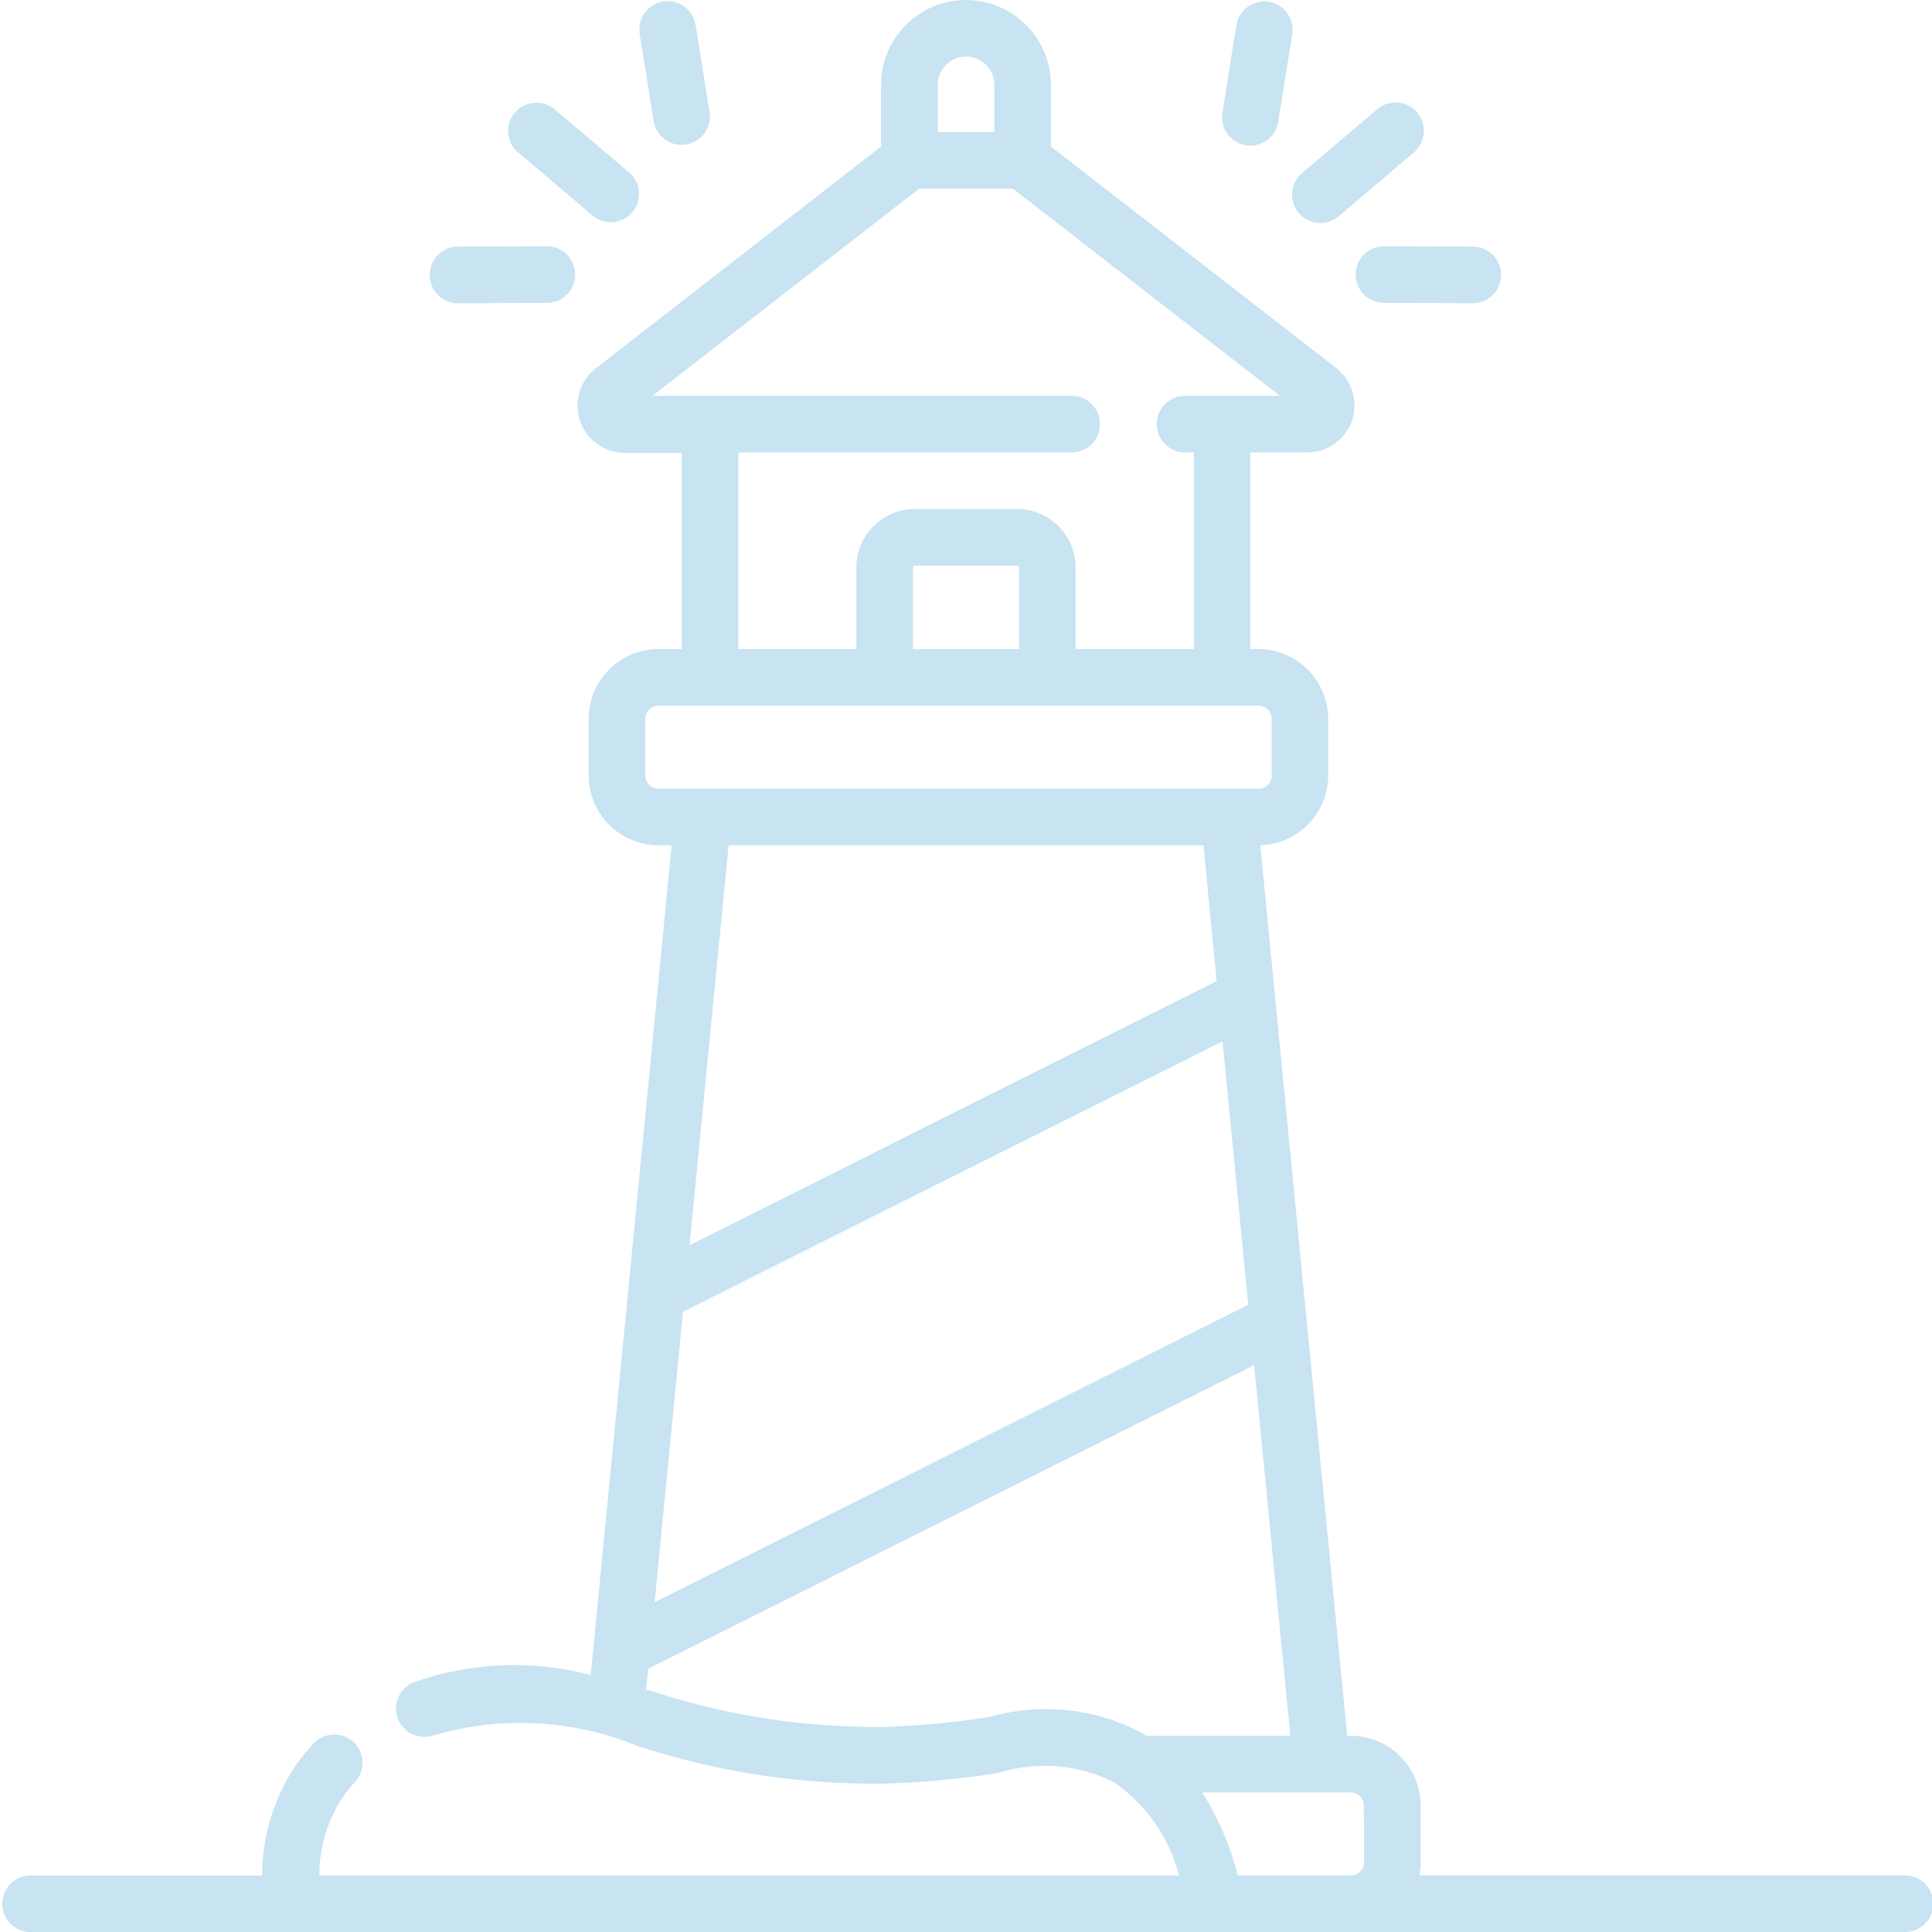
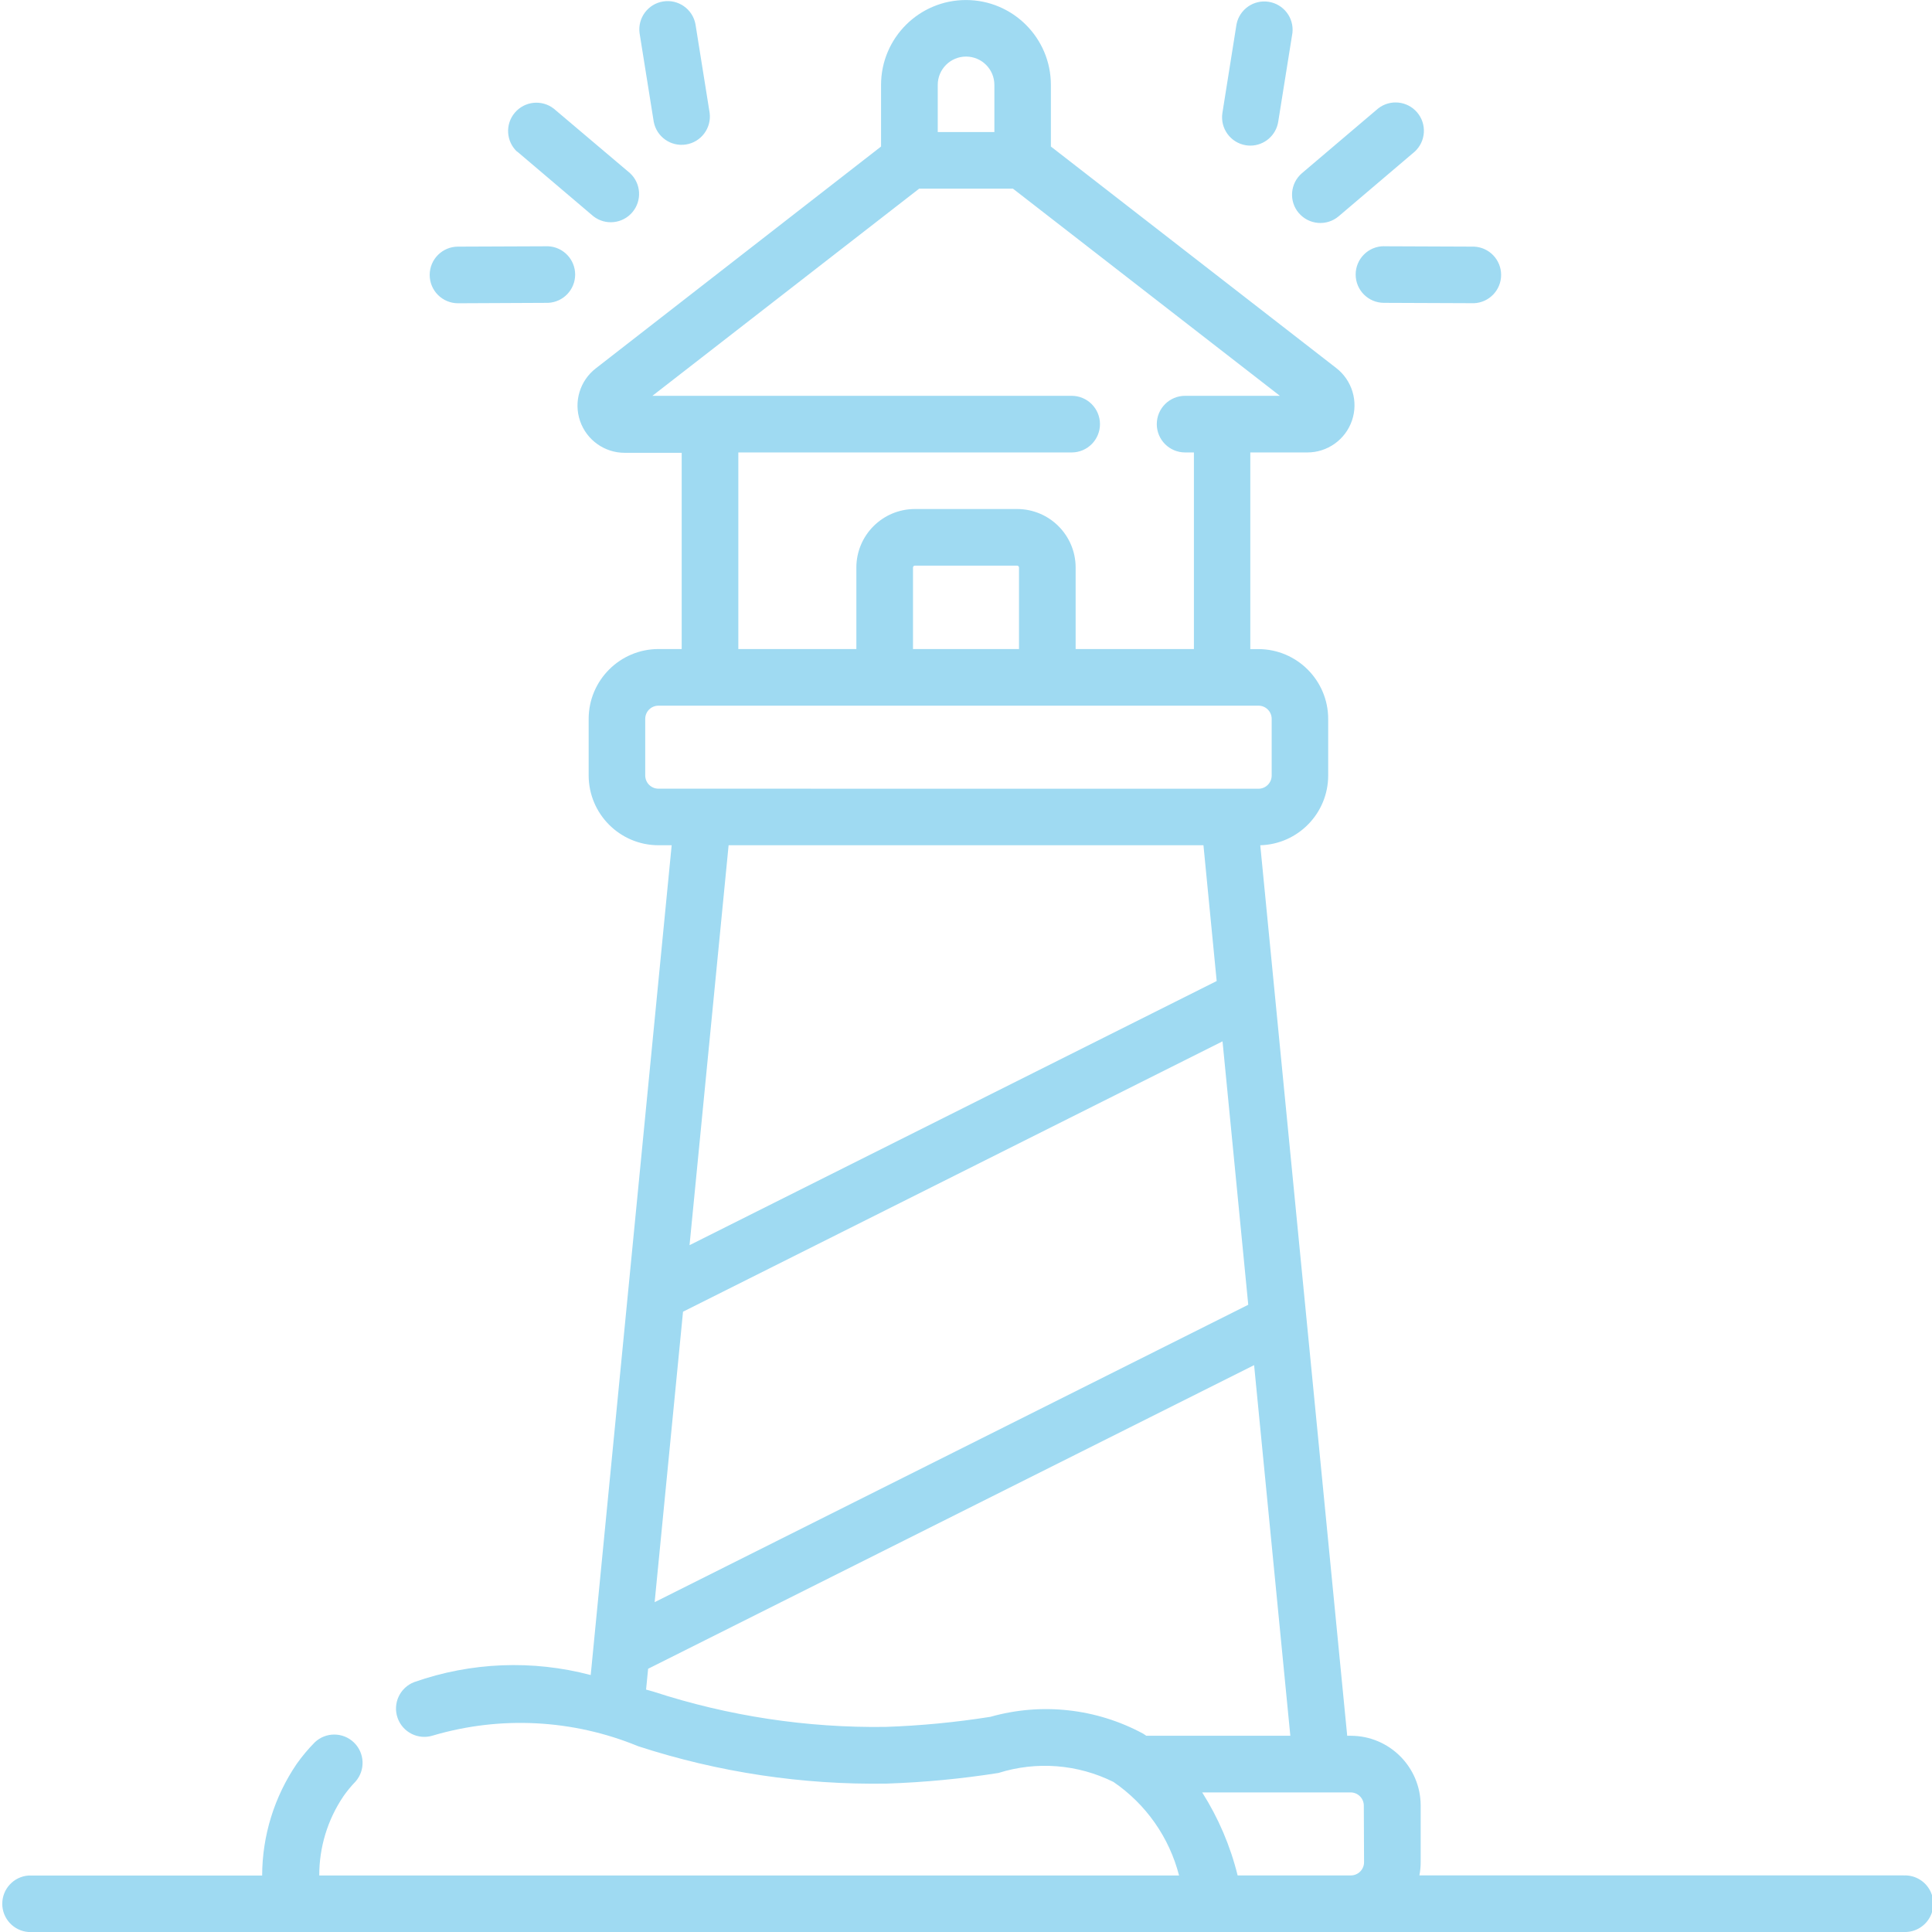
- <svg xmlns="http://www.w3.org/2000/svg" id="Icon_Lighthouse" data-name="Icon Lighthouse" width="32" height="32" viewBox="0 0 32 32">
-   <path id="Path_4" data-name="Path 4" d="M20.637,2.406a.476.476,0,0,0,.074.006.469.469,0,0,0,.462-.4L21.408.543A.469.469,0,0,0,20.482.4L20.248,1.87A.469.469,0,0,0,20.637,2.406Zm.876,1.122a.469.469,0,0,0,.661.054L23.435,2.51a.469.469,0,0,0-.607-.714L21.566,2.868A.469.469,0,0,0,21.513,3.529Zm1.411.55a.469.469,0,0,0,0,.938l1.493.006h0a.469.469,0,0,0,0-.937l-1.493-.006Zm8.609,26.984H23.511a1.158,1.158,0,0,0,.021-.219v-.937a1.158,1.158,0,0,0-1.156-1.156h-.061L20.875,14A1.157,1.157,0,0,0,22,12.844v-.937a1.158,1.158,0,0,0-1.156-1.156H20.71V7.494h.942a.781.781,0,0,0,.479-1.4L17.407,2.427V1.407a1.406,1.406,0,0,0-2.813,0v1.02L9.871,6.1a.781.781,0,0,0,.479,1.4h.942V10.75h-.385a1.158,1.158,0,0,0-1.156,1.156v.938A1.158,1.158,0,0,0,10.907,14h.219L9.785,27.744a4.979,4.979,0,0,0-2.921.116.469.469,0,0,0,.307.886,5.123,5.123,0,0,1,3.4.177,12.638,12.638,0,0,0,4.12.619,15.2,15.2,0,0,0,1.847-.176,2.55,2.55,0,0,1,1.906.149,2.685,2.685,0,0,1,1.086,1.549H5.289a2.331,2.331,0,0,1,.4-1.312,1.963,1.963,0,0,1,.2-.243.469.469,0,0,0-.674-.651,2.891,2.891,0,0,0-.3.358,3.3,3.3,0,0,0-.572,1.849H.47A.469.469,0,0,0,.47,32H31.532a.469.469,0,1,0,0-.937Zm-16-29.656a.469.469,0,0,1,.938,0v.781h-.938Zm-4.726,5.15,4.418-3.431h1.554L21.2,6.556h-1.57a.469.469,0,0,0,0,.938h.146V10.75H17.817V9.4a.97.97,0,0,0-.969-.969H15.154a.97.97,0,0,0-.969.969v1.35H12.23V7.494h5.521a.469.469,0,1,0,0-.938ZM16.879,9.4v1.35H15.123V9.4a.031.031,0,0,1,.031-.031h1.694A.031.031,0,0,1,16.879,9.4Zm-5.972,3.663a.219.219,0,0,1-.219-.219v-.937a.219.219,0,0,1,.219-.219h9.938a.219.219,0,0,1,.219.219v.938a.219.219,0,0,1-.219.219Zm9.246,3.186-8.731,4.375L12.069,14h7.865Zm-8.839,5.477,8.936-4.478.426,4.363-9.832,4.926Zm7.674,7.024-.051-.034a3.385,3.385,0,0,0-2.532-.28,14.2,14.2,0,0,1-1.738.167,11.874,11.874,0,0,1-3.84-.583l-.125-.035.034-.345,10.037-5.029.6,6.139Zm3.606,2.094a.219.219,0,0,1-.219.219H20.5a4.637,4.637,0,0,0-.587-1.375h2.458a.219.219,0,0,1,.219.219ZM7.586,5.023h0L9.08,5.016a.469.469,0,0,0,0-.937h0l-1.493.006a.469.469,0,0,0,0,.938ZM8.567,2.51,9.829,3.582a.469.469,0,0,0,.607-.714L9.174,1.8a.469.469,0,0,0-.607.714Zm2.262-.493a.469.469,0,0,0,.926-.147L11.52.4a.469.469,0,0,0-.926.147Z" transform="translate(-0.001 0)" fill="#c8e3f2" />
+ <svg xmlns="http://www.w3.org/2000/svg" id="icon-lighthouse" width="32" height="32" viewBox="0 0 32 32">
+   <path id="Path_4" data-name="Path 4" d="M20.637,2.406a.476.476,0,0,0,.074.006.469.469,0,0,0,.462-.4L21.408.543A.469.469,0,0,0,20.482.4L20.248,1.87A.469.469,0,0,0,20.637,2.406Zm.876,1.122a.469.469,0,0,0,.661.054L23.435,2.51a.469.469,0,0,0-.607-.714L21.566,2.868A.469.469,0,0,0,21.513,3.529Zm1.411.55a.469.469,0,0,0,0,.938l1.493.006h0a.469.469,0,0,0,0-.937l-1.493-.006Zm8.609,26.984H23.511a1.158,1.158,0,0,0,.021-.219v-.937a1.158,1.158,0,0,0-1.156-1.156h-.061L20.875,14A1.157,1.157,0,0,0,22,12.844v-.937a1.158,1.158,0,0,0-1.156-1.156H20.71V7.494h.942a.781.781,0,0,0,.479-1.4L17.407,2.427V1.407a1.406,1.406,0,0,0-2.813,0v1.02L9.871,6.1a.781.781,0,0,0,.479,1.4h.942V10.75h-.385a1.158,1.158,0,0,0-1.156,1.156v.938A1.158,1.158,0,0,0,10.907,14h.219L9.785,27.744a4.979,4.979,0,0,0-2.921.116.469.469,0,0,0,.307.886,5.123,5.123,0,0,1,3.4.177,12.638,12.638,0,0,0,4.12.619,15.2,15.2,0,0,0,1.847-.176,2.55,2.55,0,0,1,1.906.149,2.685,2.685,0,0,1,1.086,1.549H5.289a2.331,2.331,0,0,1,.4-1.312,1.963,1.963,0,0,1,.2-.243.469.469,0,0,0-.674-.651,2.891,2.891,0,0,0-.3.358,3.3,3.3,0,0,0-.572,1.849H.47A.469.469,0,0,0,.47,32H31.532a.469.469,0,1,0,0-.937Zm-16-29.656a.469.469,0,0,1,.938,0v.781h-.938Zm-4.726,5.15,4.418-3.431h1.554L21.2,6.556h-1.57a.469.469,0,0,0,0,.938h.146V10.75H17.817V9.4a.97.97,0,0,0-.969-.969H15.154a.97.97,0,0,0-.969.969v1.35H12.23V7.494h5.521a.469.469,0,1,0,0-.938ZM16.879,9.4v1.35H15.123V9.4a.031.031,0,0,1,.031-.031h1.694A.031.031,0,0,1,16.879,9.4Zm-5.972,3.663a.219.219,0,0,1-.219-.219v-.937a.219.219,0,0,1,.219-.219h9.938a.219.219,0,0,1,.219.219v.938a.219.219,0,0,1-.219.219Zm9.246,3.186-8.731,4.375L12.069,14h7.865Zm-8.839,5.477,8.936-4.478.426,4.363-9.832,4.926Zm7.674,7.024-.051-.034a3.385,3.385,0,0,0-2.532-.28,14.2,14.2,0,0,1-1.738.167,11.874,11.874,0,0,1-3.84-.583l-.125-.035.034-.345,10.037-5.029.6,6.139Zm3.606,2.094a.219.219,0,0,1-.219.219H20.5a4.637,4.637,0,0,0-.587-1.375h2.458a.219.219,0,0,1,.219.219ZM7.586,5.023h0L9.08,5.016a.469.469,0,0,0,0-.937h0l-1.493.006a.469.469,0,0,0,0,.938ZM8.567,2.51,9.829,3.582a.469.469,0,0,0,.607-.714L9.174,1.8a.469.469,0,0,0-.607.714Zm2.262-.493a.469.469,0,0,0,.926-.147L11.52.4a.469.469,0,0,0-.926.147Z" transform="translate(-0.001 0)" fill="#9fdaf2" />
</svg>
